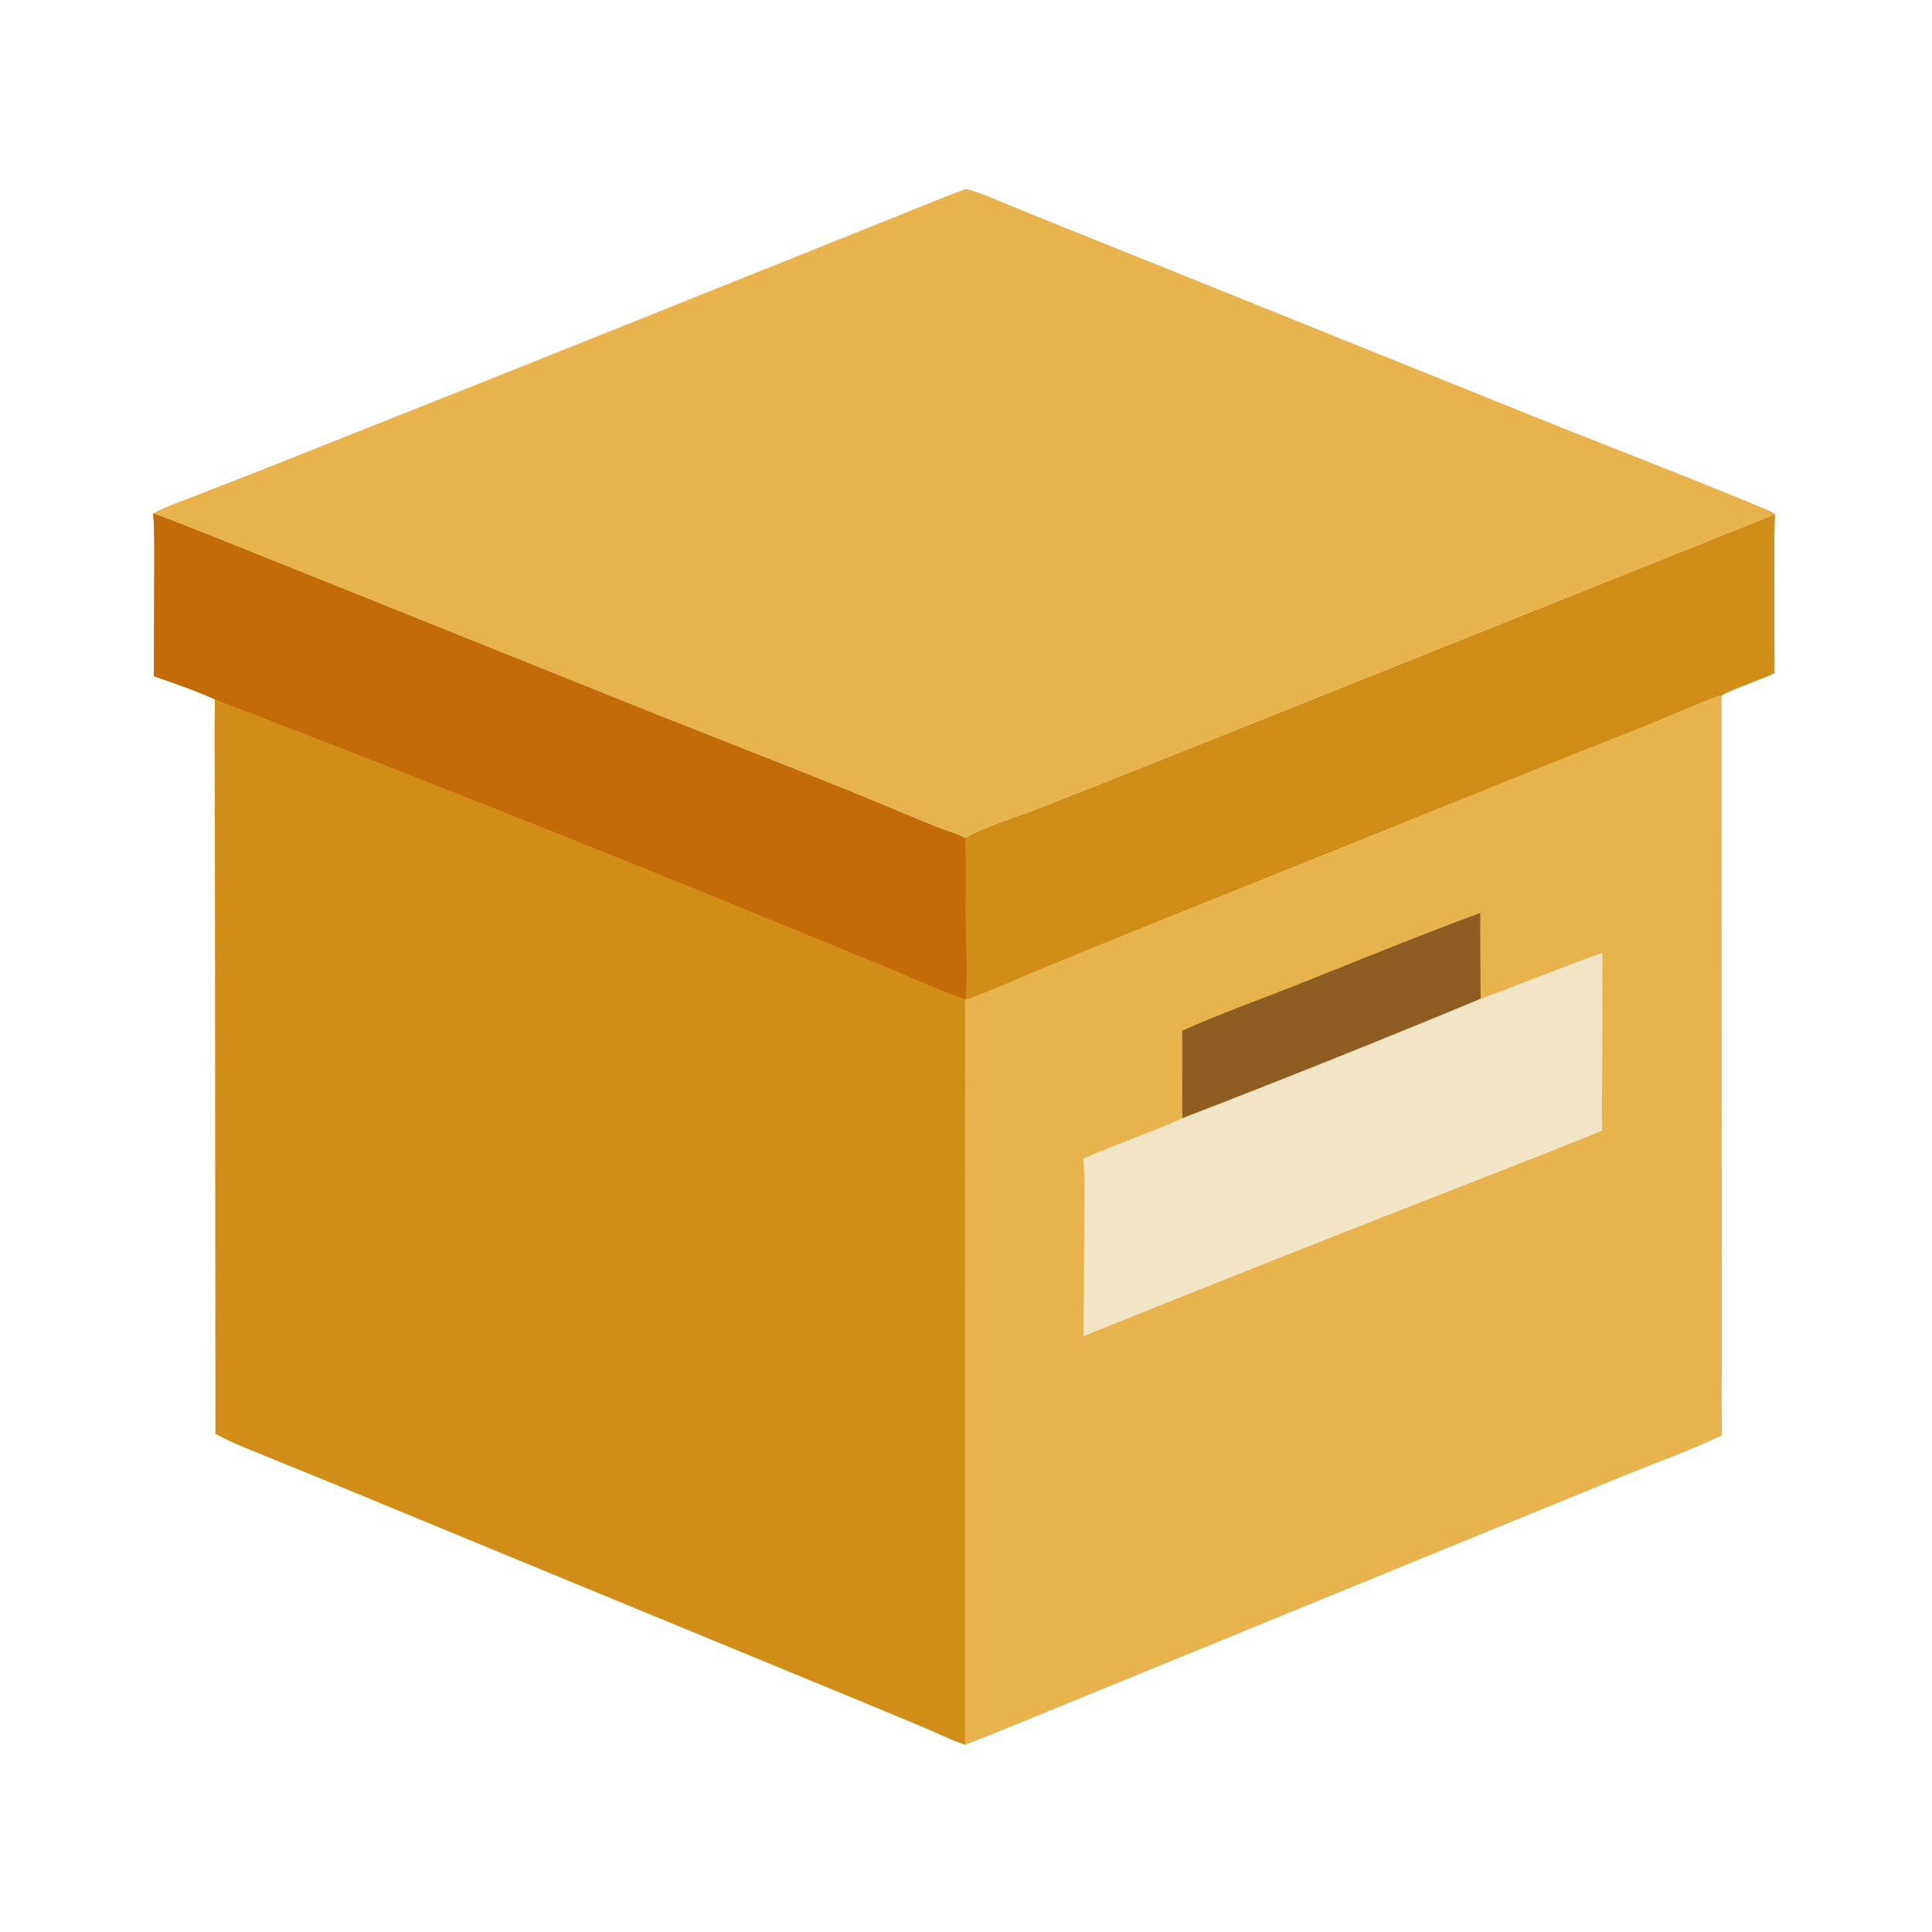
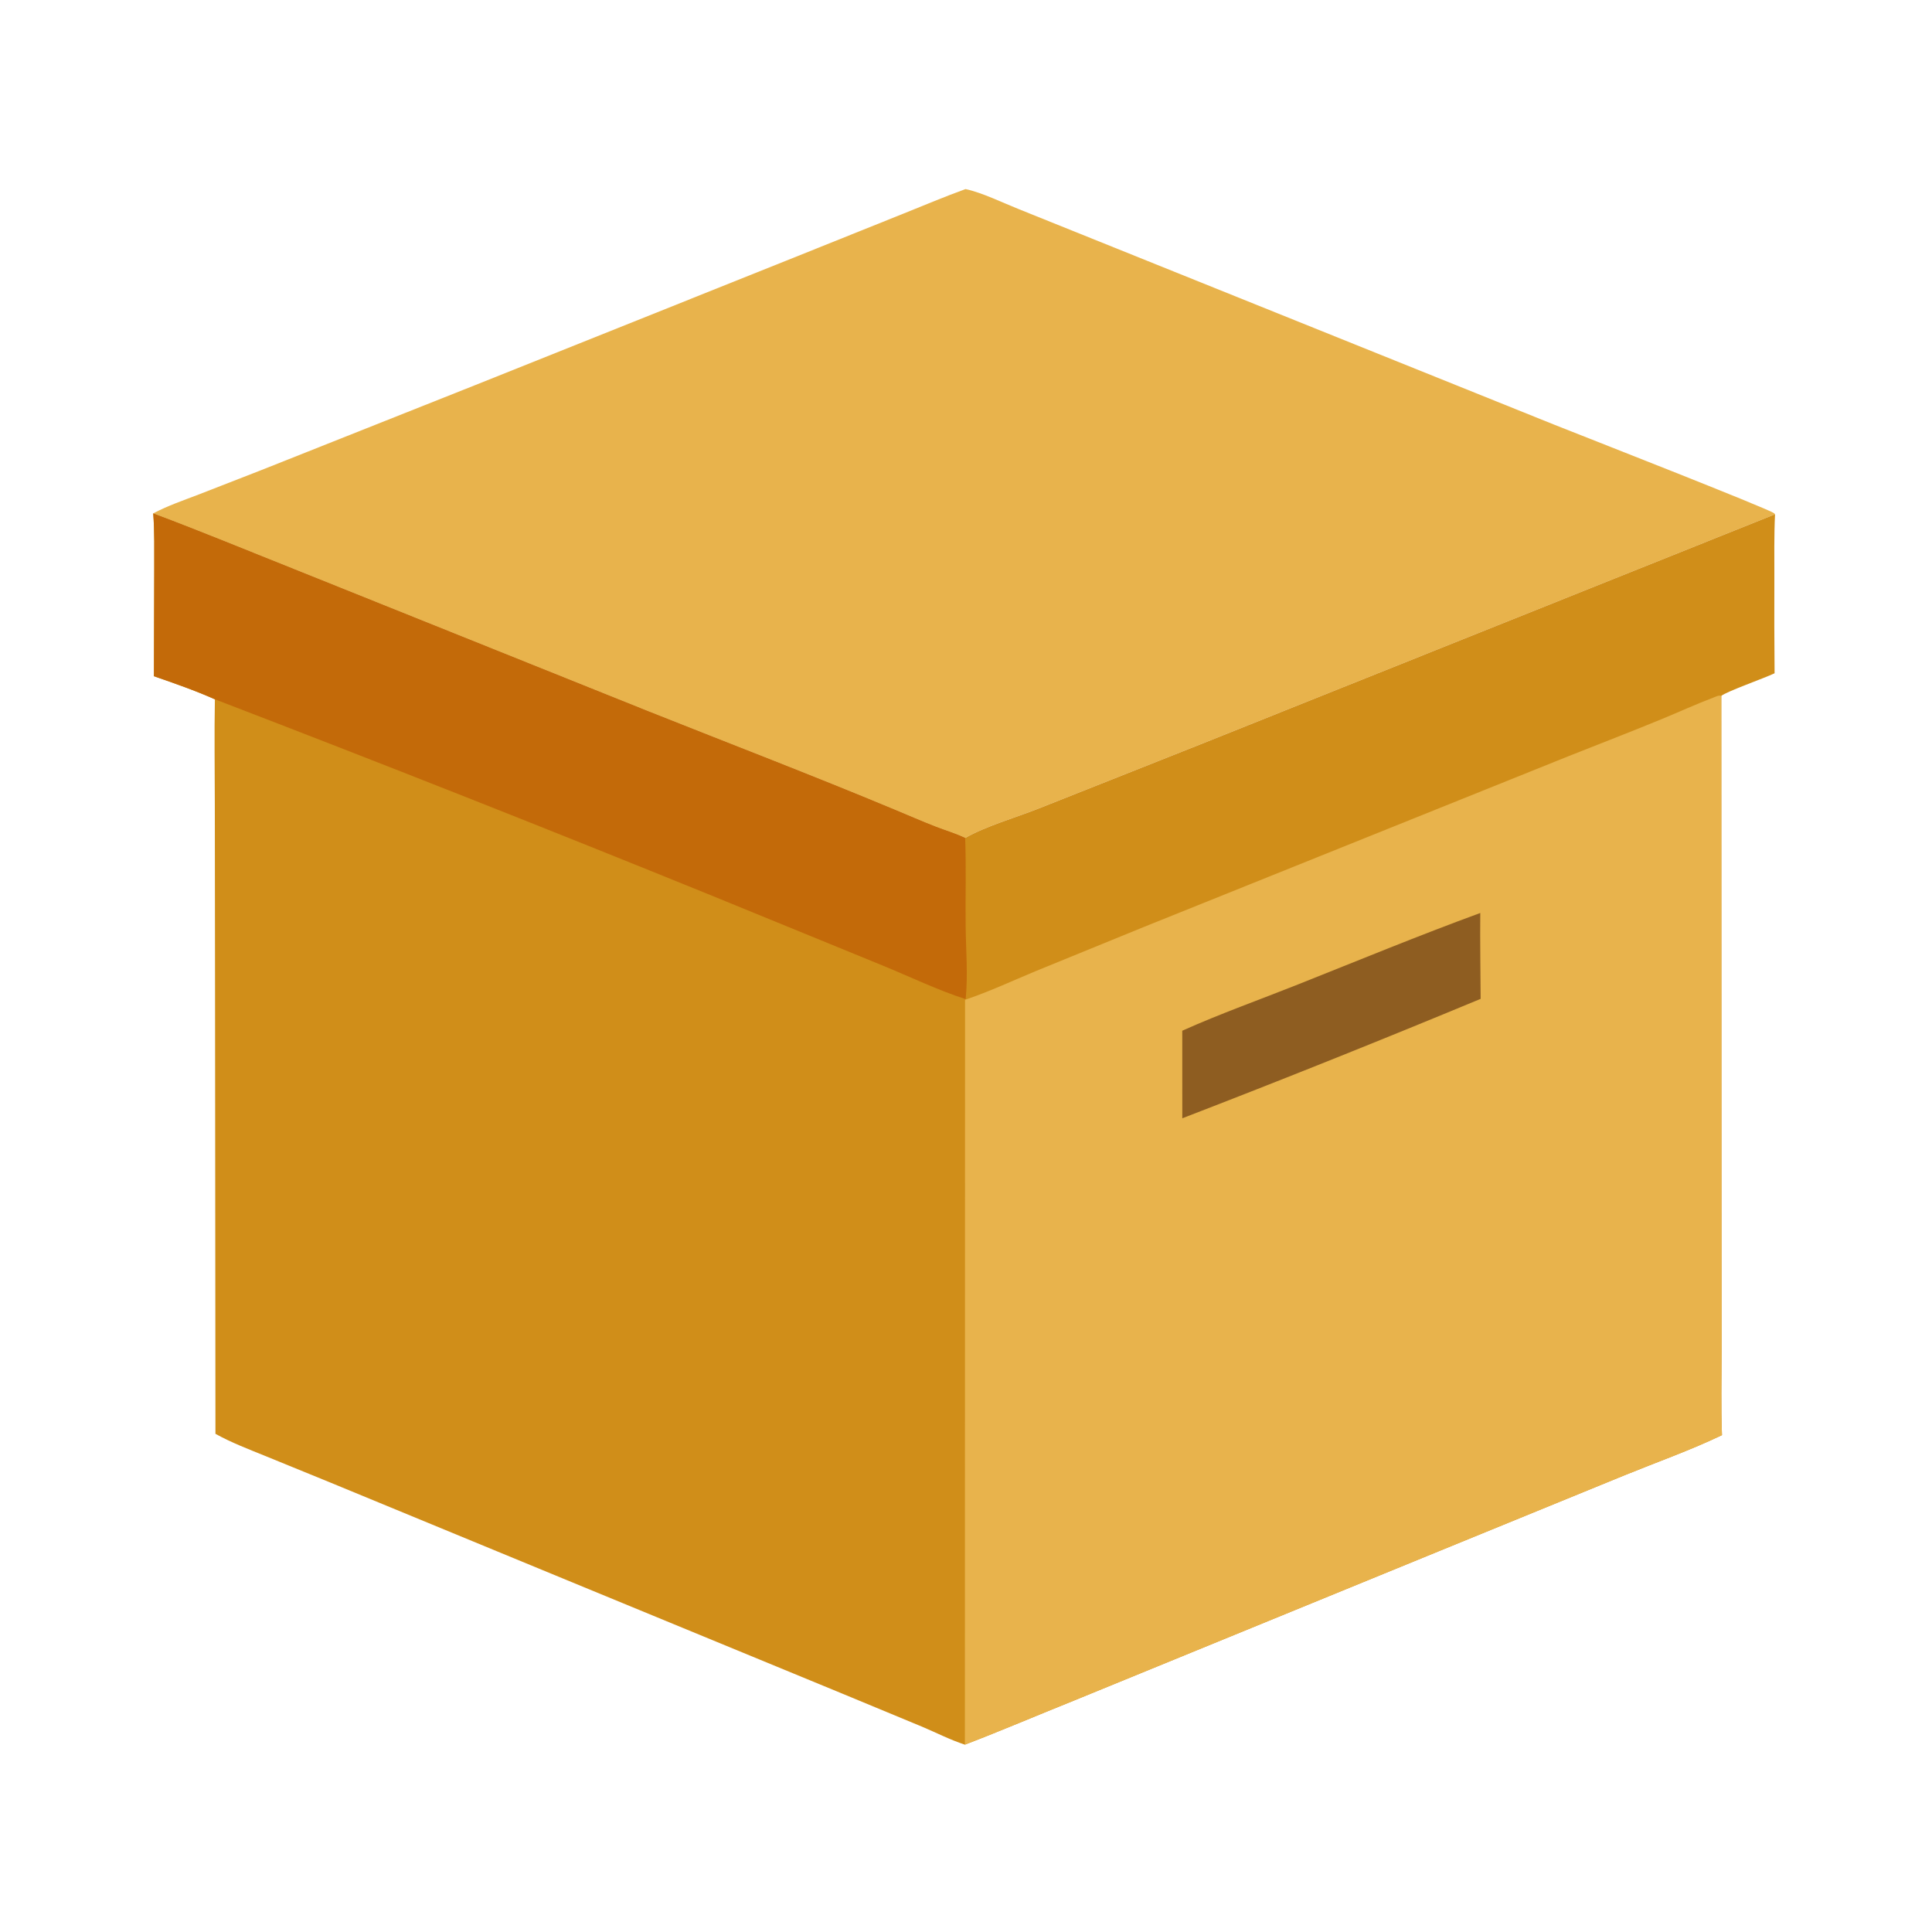
<svg xmlns="http://www.w3.org/2000/svg" width="1023" height="1023">
  <path fill="#E8B34C" d="M511.255 100.117C520.021 101.974 531.048 107.401 539.521 110.769L602.891 136.271L822.927 224.853C835.317 229.796 936.837 269.52 939.398 271.766C939.581 271.927 939.735 272.12 939.881 272.316L635.539 394.164L549.662 428.231C537.456 433.044 522.29 437.339 511.058 443.69C506.231 441.342 500.761 439.742 495.735 437.792C488.232 434.88 480.84 431.653 473.412 428.555C430.346 410.59 386.698 393.873 343.341 376.616L157.874 302.176C132.358 292.024 106.848 281.449 81.134 271.835C88.867 267.735 97.349 264.864 105.51 261.725L138.546 248.851L251.075 204.137L416.18 138.077L478.728 112.968C489.526 108.662 500.319 104.053 511.255 100.117Z" />
  <path fill="#D08E19" d="M81.134 271.835C106.848 281.449 132.358 292.024 157.874 302.176L343.341 376.616C386.698 393.873 430.346 410.59 473.412 428.555C480.84 431.653 488.232 434.88 495.735 437.792C500.761 439.742 506.231 441.342 511.058 443.69C522.29 437.339 537.456 433.044 549.662 428.231L635.539 394.164L939.881 272.316C939.343 283.542 939.549 294.864 939.528 306.103Q939.422 331.303 939.644 356.501C934.558 358.976 913.799 366.308 911.427 368.496L911.525 635.13L911.58 715.191C911.588 730.065 911.203 745.05 911.79 759.91C895.096 767.908 877.329 774.179 860.181 781.164L761.729 821.426L568.485 900.527C549.282 908.239 530.231 916.384 510.911 923.798C503.146 921.277 495.832 917.496 488.316 914.324L445.64 896.633L299.472 836.404L175.331 785.184L140.478 770.951C131.633 767.346 122.429 763.868 114.077 759.208L113.866 525.372L113.748 425.595C113.725 407.169 113.429 388.706 113.787 370.286C103.25 365.594 92.395 361.835 81.504 358.063L81.674 301.243C81.65 291.5 81.883 281.549 81.134 271.835Z" />
  <path fill="#C36A09" d="M81.134 271.835C106.848 281.449 132.358 292.024 157.874 302.176L343.341 376.616C386.698 393.873 430.346 410.59 473.412 428.555C480.84 431.653 488.232 434.88 495.735 437.792C500.761 439.742 506.231 441.342 511.058 443.69C511.633 459.251 511.142 474.756 511.312 490.312C511.454 503.287 512.6 516.086 511.321 529.045C496.32 524.218 481.78 517.147 467.185 511.181L377.176 474.355Q245.989 421.037 113.787 370.286C103.25 365.594 92.395 361.835 81.504 358.063L81.674 301.243C81.65 291.5 81.883 281.549 81.134 271.835Z" />
  <path fill="#E8B34C" d="M510.996 529.392C523.756 525.112 536.181 519.288 548.612 514.127L605.731 490.808L830.672 400.345C847.101 393.819 863.625 387.464 879.968 380.728C889.149 376.944 898.202 372.795 907.49 369.269C908.827 368.762 910.043 368.022 911.427 368.496L911.525 635.13L911.58 715.191C911.588 730.065 911.203 745.05 911.79 759.91C895.096 767.908 877.329 774.179 860.181 781.164L761.729 821.426L568.485 900.527C549.282 908.239 530.231 916.384 510.911 923.798L510.996 529.392Z" />
  <path fill="#8E5D21" d="M626.01 545.765C646.155 536.73 667.06 529.325 687.573 521.16C719.62 508.406 751.414 495.288 783.814 483.425C783.656 498.571 783.935 513.749 784.005 528.898Q705.426 561.531 626.035 592.136L626.01 545.765Z" />
-   <path fill="#F2E5C5" d="M784.005 528.898C805.588 520.947 826.813 512.15 848.506 504.465L848.382 565.814C848.357 576.729 848.017 587.73 848.364 598.632C826.404 607.766 804.117 616.235 781.996 624.978Q677.628 665.609 573.754 707.49L574.087 649.74C574.145 637.727 574.578 625.387 573.638 613.419C590.889 605.869 608.905 599.868 626.035 592.136Q705.426 561.531 784.005 528.898Z" />
</svg>
